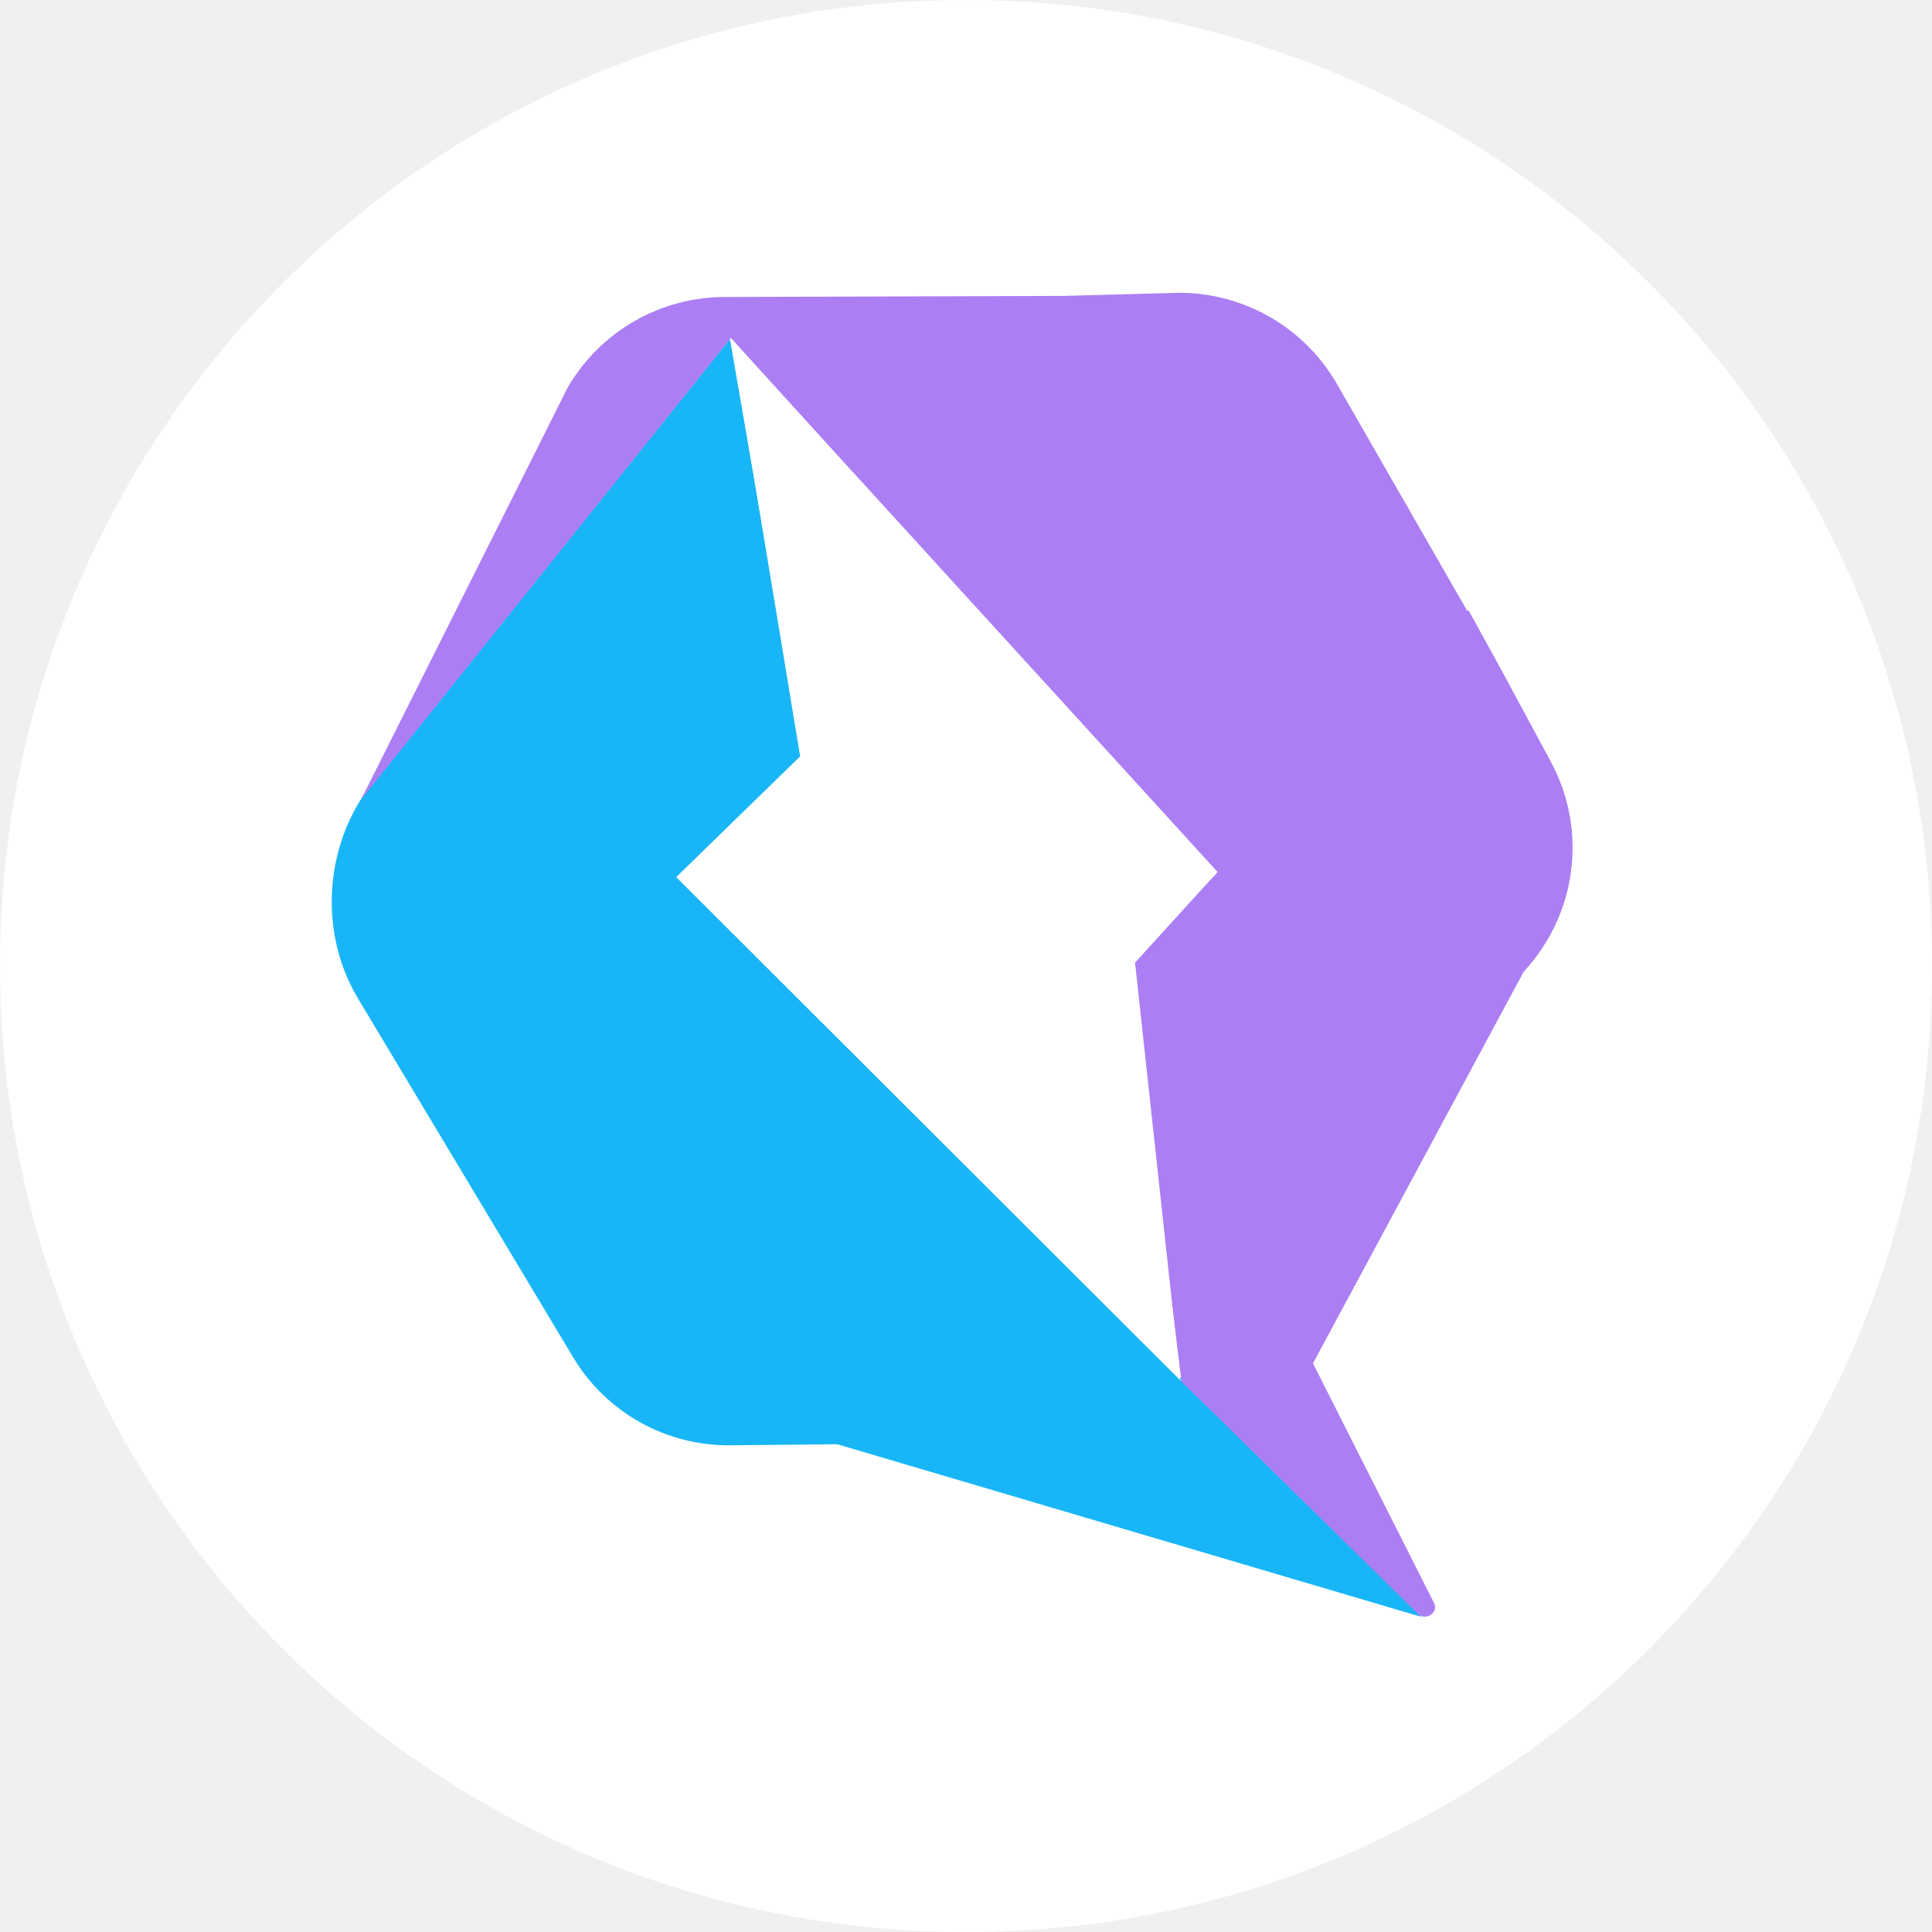
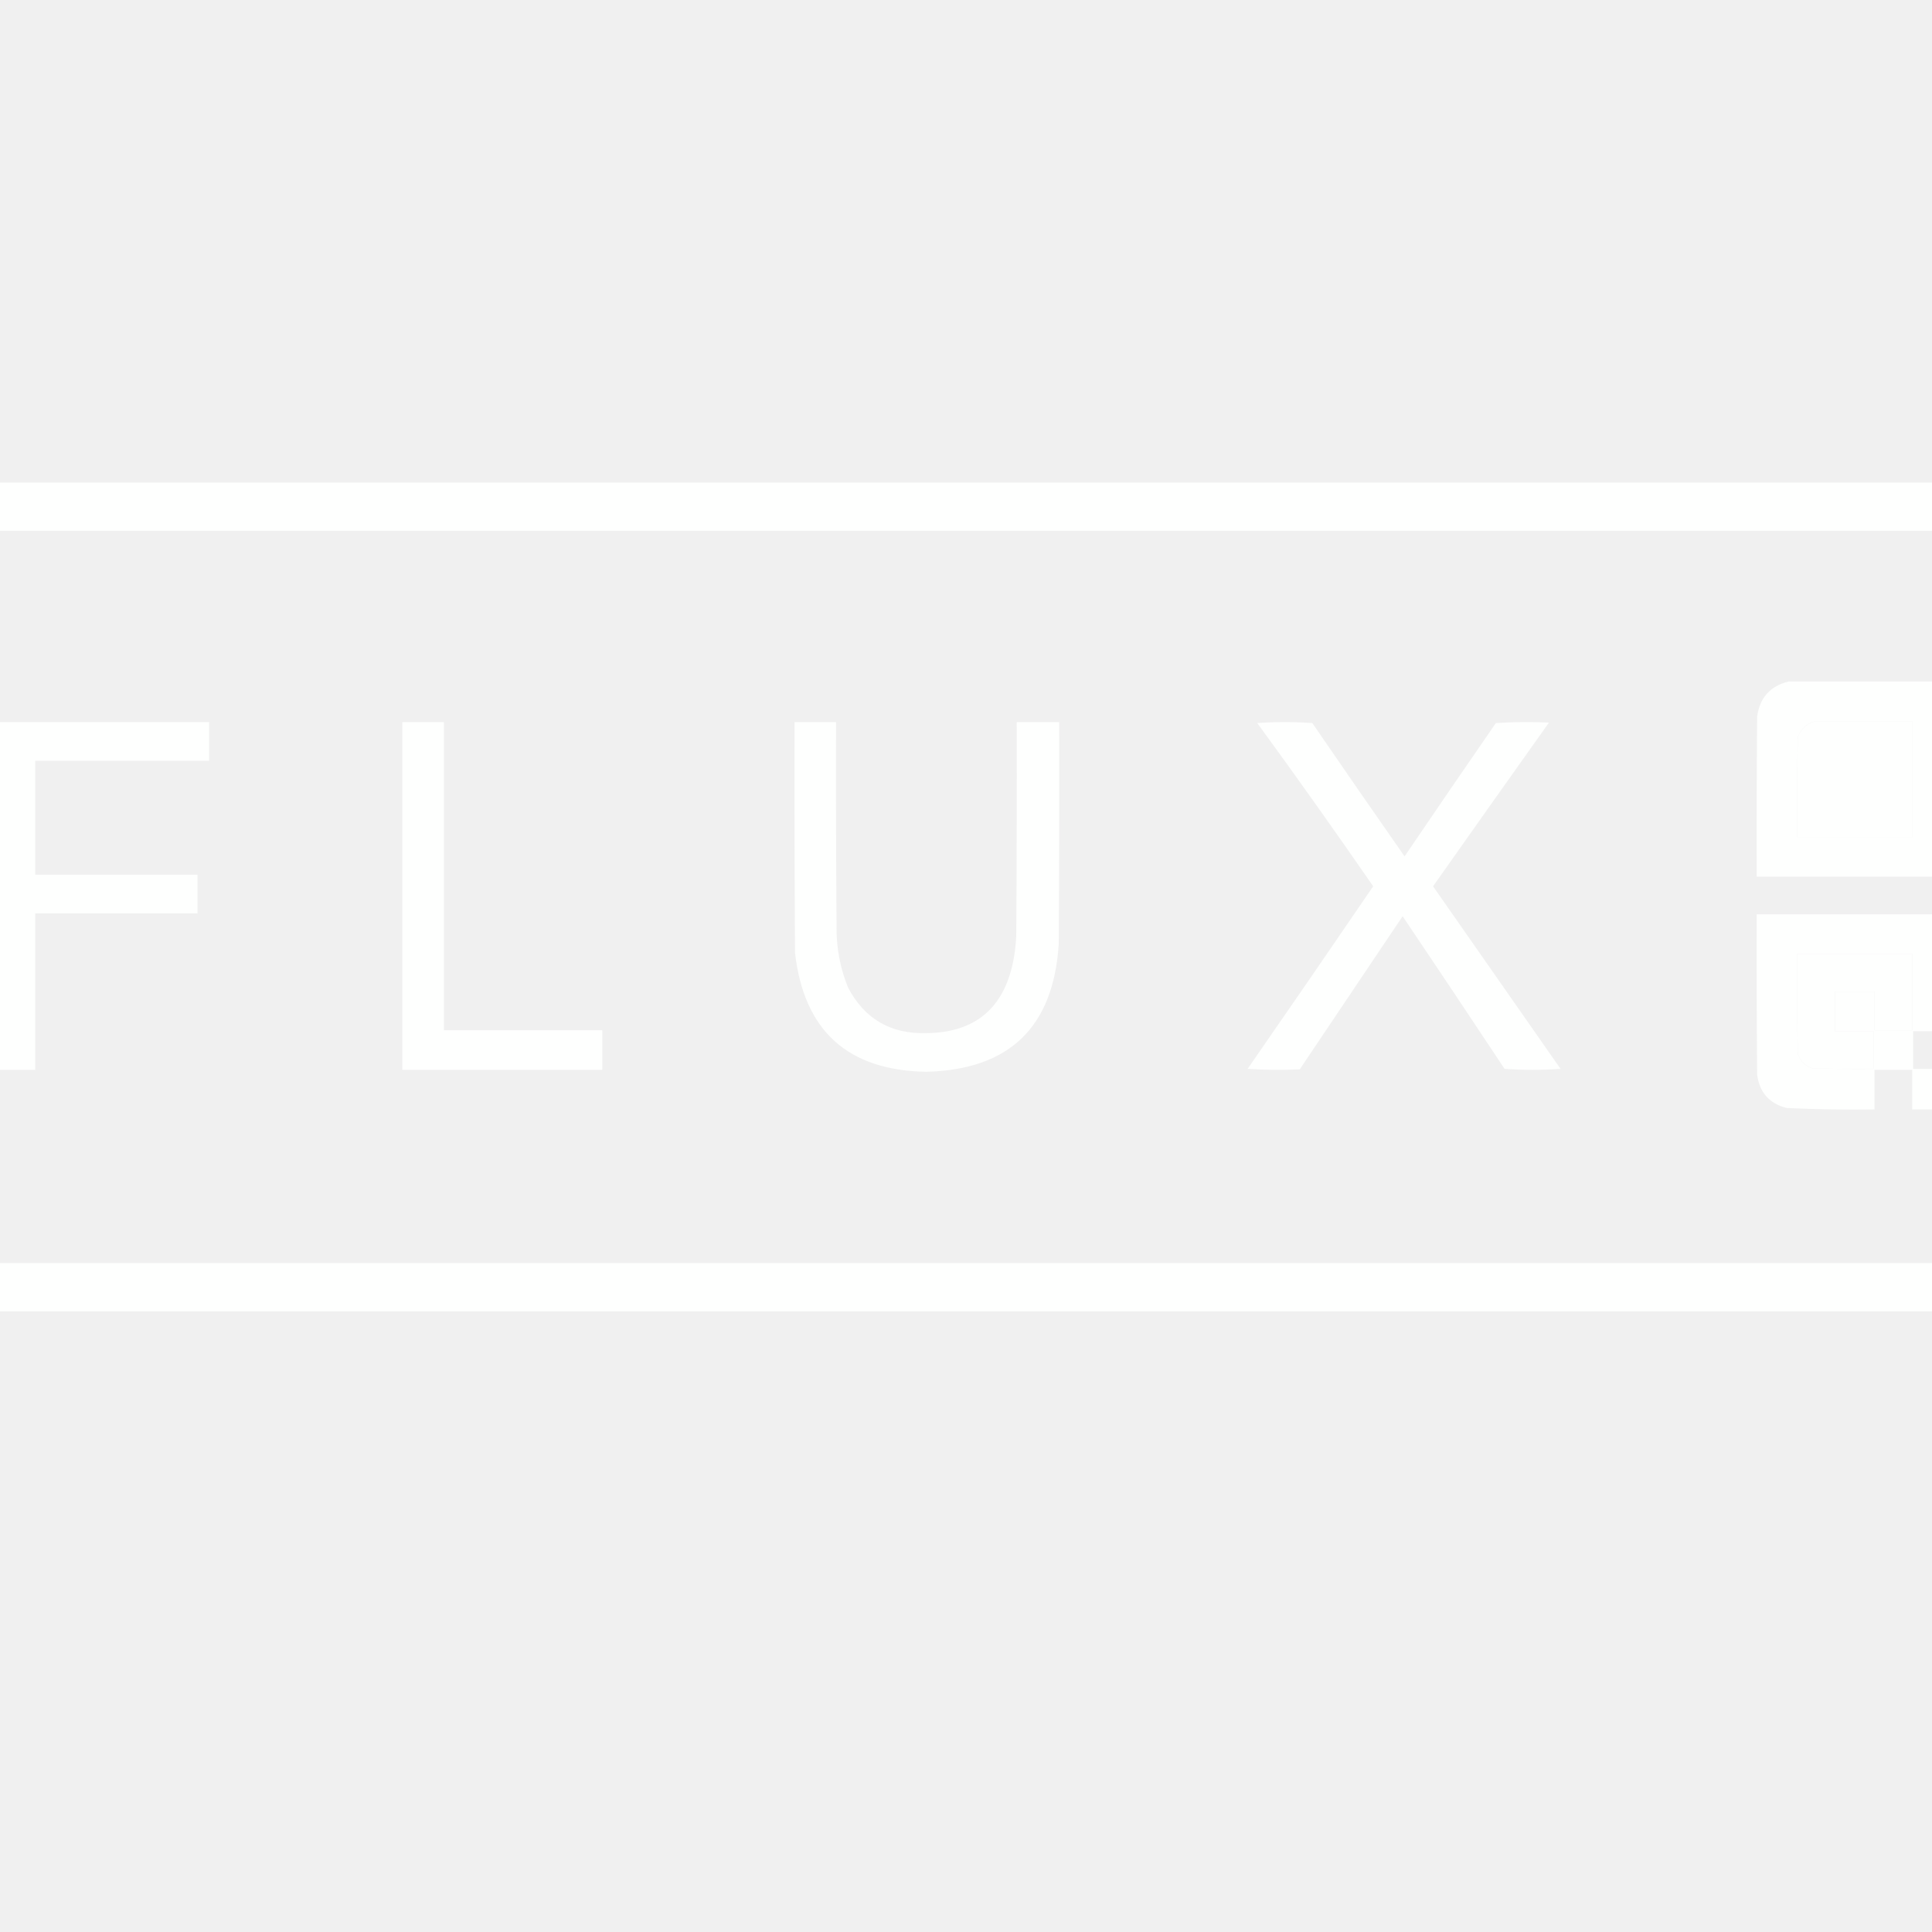
- <svg xmlns="http://www.w3.org/2000/svg" fill="none" viewBox="0 0 500 500">
-   <g clip-path="url(#a)">
-     <circle cx="250" cy="250" r="250" fill="#fff" />
-     <path fill="#18B6F6" d="m367.87 418.45-61.17-61.18-.94.13v-.67L175.7 227.53l32.05-31.13L188.9 87.73 99.56 199.09c-15.22 15.42-18.03 40.51-7.08 59.03l55.83 93.11a46.82 46.82 0 0 0 40.73 22.81l27.65-.27 151.18 44.68Z" />
-     <path fill="#AC7EF4" d="m401.25 196.94-12.29-22.81-6.41-11.67-2.54-4.56-.26.26-33.66-58.63a47.07 47.07 0 0 0-41.27-23.75l-29.51.8-88.01.28a47.07 47.07 0 0 0-40.33 23.34L93.4 207l95.76-119.54L314.7 226.19l-22.3 22.67 13.35 108.54.13-.26v.26h-.26l.26.27 10.42 10.2 50.62 49.78c2.13 2 5.6-.4 4.13-2.96l-31.25-61.85 54.5-101.3 1.73-2c.67-.81 1.33-1.62 1.87-2.42a46.8 46.8 0 0 0 3.34-50.18Z" />
-     <path fill="#fff" d="M315.1 225.65 189.18 87.6l17.9 108.14L175 227l130.5 130.27-11.75-108.14 21.37-23.48Z" />
+ <svg xmlns="http://www.w3.org/2000/svg" version="1.1" fill="none" viewBox="250 -500 2000 2000" style="shape-rendering:geometricPrecision; text-rendering:geometricPrecision; image-rendering:optimizeQuality; fill-rule:evenodd; clip-rule:evenodd">
+   <g>
+     <path style="opacity:0.985" fill="#fefffe" d="M -0.5,-0.5 C 919.833,-0.5 1840.17,-0.5 2760.5,-0.5C 2760.5,285.5 2760.5,571.5 2760.5,857.5C 1840.17,857.5 919.833,857.5 -0.5,857.5C -0.5,571.5 -0.5,285.5 -0.5,-0.5 Z M 49.5,49.5 C 936.5,49.5 1823.5,49.5 2710.5,49.5C 2710.5,302.167 2710.5,554.833 2710.5,807.5C 1823.5,807.5 936.5,807.5 49.5,807.5C 49.5,554.833 49.5,302.167 49.5,49.5 Z M 2129.5,246.5 C 2162.83,246.5 2196.17,246.5 2229.5,246.5C 2229.5,286.5 2229.5,326.5 2229.5,366.5C 2189.83,366.5 2150.17,366.5 2110.5,366.5C 2110.33,332.165 2110.5,297.832 2111,263.5C 2114.22,254.445 2120.38,248.778 2129.5,246.5 Z M 2350.5,246.5 C 2383.83,246.333 2417.17,246.5 2450.5,247C 2461.67,248.833 2468.17,255.333 2470,266.5C 2470.5,299.832 2470.67,333.165 2470.5,366.5C 2430.5,366.5 2390.5,366.5 2350.5,366.5C 2350.5,326.5 2350.5,286.5 2350.5,246.5 Z M 2110.5,487.5 C 2150.17,487.5 2189.83,487.5 2229.5,487.5C 2229.5,513.833 2229.5,540.167 2229.5,566.5C 2216.5,566.5 2203.5,566.5 2190.5,566.5C 2190.5,553.167 2190.5,539.833 2190.5,526.5C 2176.83,526.5 2163.17,526.5 2149.5,526.5C 2149.5,540.167 2149.5,553.833 2149.5,567.5C 2162.83,567.5 2176.17,567.5 2189.5,567.5C 2189.5,580.5 2189.5,593.5 2189.5,606.5C 2168.5,606.667 2147.5,606.5 2126.5,606C 2118.64,603.474 2113.47,598.307 2111,590.5C 2110.5,556.168 2110.33,521.835 2110.5,487.5 Z" />
  </g>
-   <defs>
-     <clipPath id="a">
-       <path fill="#fff" d="M0 0h500v500H0z" />
-     </clipPath>
-   </defs>
+   <g>
+     <path style="opacity:0.98" fill="#fefffe" d="M 2101.5,205.5 C 2157.83,205.5 2214.17,205.5 2270.5,205.5C 2270.5,272.833 2270.5,340.167 2270.5,407.5C 2203.17,407.5 2135.83,407.5 2068.5,407.5C 2068.33,352.166 2068.5,296.832 2069,241.5C 2071.84,222.092 2082.67,210.092 2101.5,205.5 Z M 2129.5,246.5 C 2120.38,248.778 2114.22,254.445 2111,263.5C 2110.5,297.832 2110.33,332.165 2110.5,366.5C 2150.17,366.5 2189.83,366.5 2229.5,366.5C 2229.5,326.5 2229.5,286.5 2229.5,246.5C 2196.17,246.5 2162.83,246.5 2129.5,246.5 Z" />
+   </g>
+   <g>
+     <path style="opacity:0.982" fill="#fefffe" d="M 2309.5,205.5 C 2365.83,205.333 2422.17,205.5 2478.5,206C 2496.67,209.504 2507.5,220.337 2511,238.5C 2511.5,294.832 2511.67,351.166 2511.5,407.5C 2444.17,407.5 2376.83,407.5 2309.5,407.5C 2309.5,340.167 2309.5,272.833 2309.5,205.5 Z M 2350.5,246.5 C 2350.5,286.5 2350.5,326.5 2350.5,366.5C 2390.5,366.5 2430.5,366.5 2470.5,366.5C 2470.67,333.165 2470.5,299.832 2470,266.5C 2468.17,255.333 2461.67,248.833 2450.5,247C 2417.17,246.5 2383.83,246.333 2350.5,246.5 Z" />
+   </g>
+   <g>
+     <path style="opacity:0.991" fill="#fefffe" d="M 243.5,247.5 C 317.833,247.5 392.167,247.5 466.5,247.5C 466.5,260.833 466.5,274.167 466.5,287.5C 406.5,287.5 346.5,287.5 286.5,287.5C 286.5,326.833 286.5,366.167 286.5,405.5C 342.5,405.5 398.5,405.5 454.5,405.5C 454.5,418.833 454.5,432.167 454.5,445.5C 398.5,445.5 342.5,445.5 286.5,445.5C 286.5,499.5 286.5,553.5 286.5,607.5C 272.167,607.5 257.833,607.5 243.5,607.5C 243.5,487.5 243.5,367.5 243.5,247.5 Z" />
+   </g>
+   <g>
+     <path style="opacity:0.986" fill="#fefffe" d="M 666.5,247.5 C 680.833,247.5 695.167,247.5 709.5,247.5C 709.5,353.833 709.5,460.167 709.5,566.5C 764.167,566.5 818.833,566.5 873.5,566.5C 873.5,580.167 873.5,593.833 873.5,607.5C 804.5,607.5 735.5,607.5 666.5,607.5C 666.5,487.5 666.5,367.5 666.5,247.5 Z" />
+   </g>
+   <g>
+     <path style="opacity:0.985" fill="#fefffe" d="M 1072.5,247.5 C 1086.83,247.5 1101.17,247.5 1115.5,247.5C 1115.33,318.834 1115.5,390.167 1116,461.5C 1116.03,482.646 1120.03,502.979 1128,522.5C 1145.08,554.85 1172.08,570.516 1209,569.5C 1259.26,568.915 1289.26,543.915 1299,494.5C 1300.56,486.234 1301.56,477.901 1302,469.5C 1302.5,395.501 1302.67,321.501 1302.5,247.5C 1317.17,247.5 1331.83,247.5 1346.5,247.5C 1346.67,324.167 1346.5,400.834 1346,477.5C 1340.49,563.345 1294.82,607.345 1209,609.5C 1127.64,608.176 1082.31,567.176 1073,486.5C 1072.5,406.834 1072.33,327.167 1072.5,247.5 Z" />
+   </g>
+   <g>
+     <path style="opacity:0.975" fill="#fefffe" d="M 1551.5,248.5 C 1570.34,247.172 1589.34,247.172 1608.5,248.5C 1640.14,294.638 1671.97,340.638 1704,386.5C 1735.3,340.363 1766.8,294.363 1798.5,248.5C 1816.82,247.334 1835.16,247.167 1853.5,248C 1813.38,304.412 1773.38,360.912 1733.5,417.5C 1777.5,480.5 1821.5,543.5 1865.5,606.5C 1846.17,607.833 1826.83,607.833 1807.5,606.5C 1772.53,553.697 1737.36,501.031 1702,448.5C 1666.5,501.333 1631,554.167 1595.5,607C 1577.49,607.833 1559.49,607.666 1541.5,606.5C 1585.09,543.634 1628.43,480.634 1671.5,417.5C 1632.23,360.613 1592.23,304.279 1551.5,248.5 Z" />
+   </g>
+   <g>
+     <path style="opacity:0.98" fill="#fefffe" d="M 2149.5,285.5 C 2163.17,285.5 2176.83,285.5 2190.5,285.5C 2190.5,299.167 2190.5,312.833 2190.5,326.5C 2176.83,326.5 2163.17,326.5 2149.5,326.5C 2149.5,312.833 2149.5,299.167 2149.5,285.5 Z" />
+   </g>
+   <g>
+     <path style="opacity:0.973" fill="#fefffe" d="M 2390.5,285.5 C 2404.17,285.5 2417.83,285.5 2431.5,285.5C 2431.5,299.167 2431.5,312.833 2431.5,326.5C 2417.83,326.5 2404.17,326.5 2390.5,326.5C 2390.5,312.833 2390.5,299.167 2390.5,285.5 Z" />
+   </g>
+   <g>
+     <path style="opacity:0.975" fill="#fefffe" d="M 2068.5,446.5 C 2135.83,446.5 2203.17,446.5 2270.5,446.5C 2270.5,486.833 2270.5,527.167 2270.5,567.5C 2257.17,567.5 2243.83,567.5 2230.5,567.5C 2230.5,580.5 2230.5,593.5 2230.5,606.5C 2243.83,606.5 2257.17,606.5 2270.5,606.5C 2270.5,620.5 2270.5,634.5 2270.5,648.5C 2256.83,648.5 2243.17,648.5 2229.5,648.5C 2229.5,634.833 2229.5,621.167 2229.5,607.5C 2216.5,607.5 2203.5,607.5 2190.5,607.5C 2190.5,621.167 2190.5,634.833 2190.5,648.5C 2160.13,648.944 2129.8,648.444 2099.5,647C 2081.56,642.393 2071.39,630.893 2069,612.5C 2068.5,557.168 2068.33,501.834 2068.5,446.5 Z M 2110.5,487.5 C 2110.33,521.835 2110.5,556.168 2111,590.5C 2113.47,598.307 2118.64,603.474 2126.5,606C 2147.5,606.5 2168.5,606.667 2189.5,606.5C 2189.5,593.5 2189.5,580.5 2189.5,567.5C 2176.17,567.5 2162.83,567.5 2149.5,567.5C 2149.5,553.833 2149.5,540.167 2149.5,526.5C 2163.17,526.5 2176.83,526.5 2190.5,526.5C 2190.5,539.833 2190.5,553.167 2190.5,566.5C 2203.5,566.5 2216.5,566.5 2229.5,566.5C 2229.5,540.167 2229.5,513.833 2229.5,487.5C 2189.83,487.5 2150.17,487.5 2110.5,487.5 Z" />
+   </g>
+   <g>
+     <path style="opacity:0.981" fill="#fefffe" d="M 2349.5,446.5 C 2403.5,446.5 2457.5,446.5 2511.5,446.5C 2511.5,473.5 2511.5,500.5 2511.5,527.5C 2498.17,527.5 2484.83,527.5 2471.5,527.5C 2471.5,540.833 2471.5,554.167 2471.5,567.5C 2458.17,567.5 2444.83,567.5 2431.5,567.5C 2431.5,580.833 2431.5,594.167 2431.5,607.5C 2458.17,607.5 2484.83,607.5 2511.5,607.5C 2511.5,620.833 2511.5,634.167 2511.5,647.5C 2470.83,647.5 2430.17,647.5 2389.5,647.5C 2389.5,620.5 2389.5,593.5 2389.5,566.5C 2403.17,566.5 2416.83,566.5 2430.5,566.5C 2430.5,553.167 2430.5,539.833 2430.5,526.5C 2443.83,526.5 2457.17,526.5 2470.5,526.5C 2470.5,513.5 2470.5,500.5 2470.5,487.5C 2430.5,487.5 2390.5,487.5 2350.5,487.5C 2350.5,540.833 2350.5,594.167 2350.5,647.5C 2336.83,647.5 2323.17,647.5 2309.5,647.5C 2309.5,593.833 2309.5,540.167 2309.5,486.5C 2322.83,486.5 2336.17,486.5 2349.5,486.5C 2349.5,473.167 2349.5,459.833 2349.5,446.5 Z" />
+   </g>
</svg>
